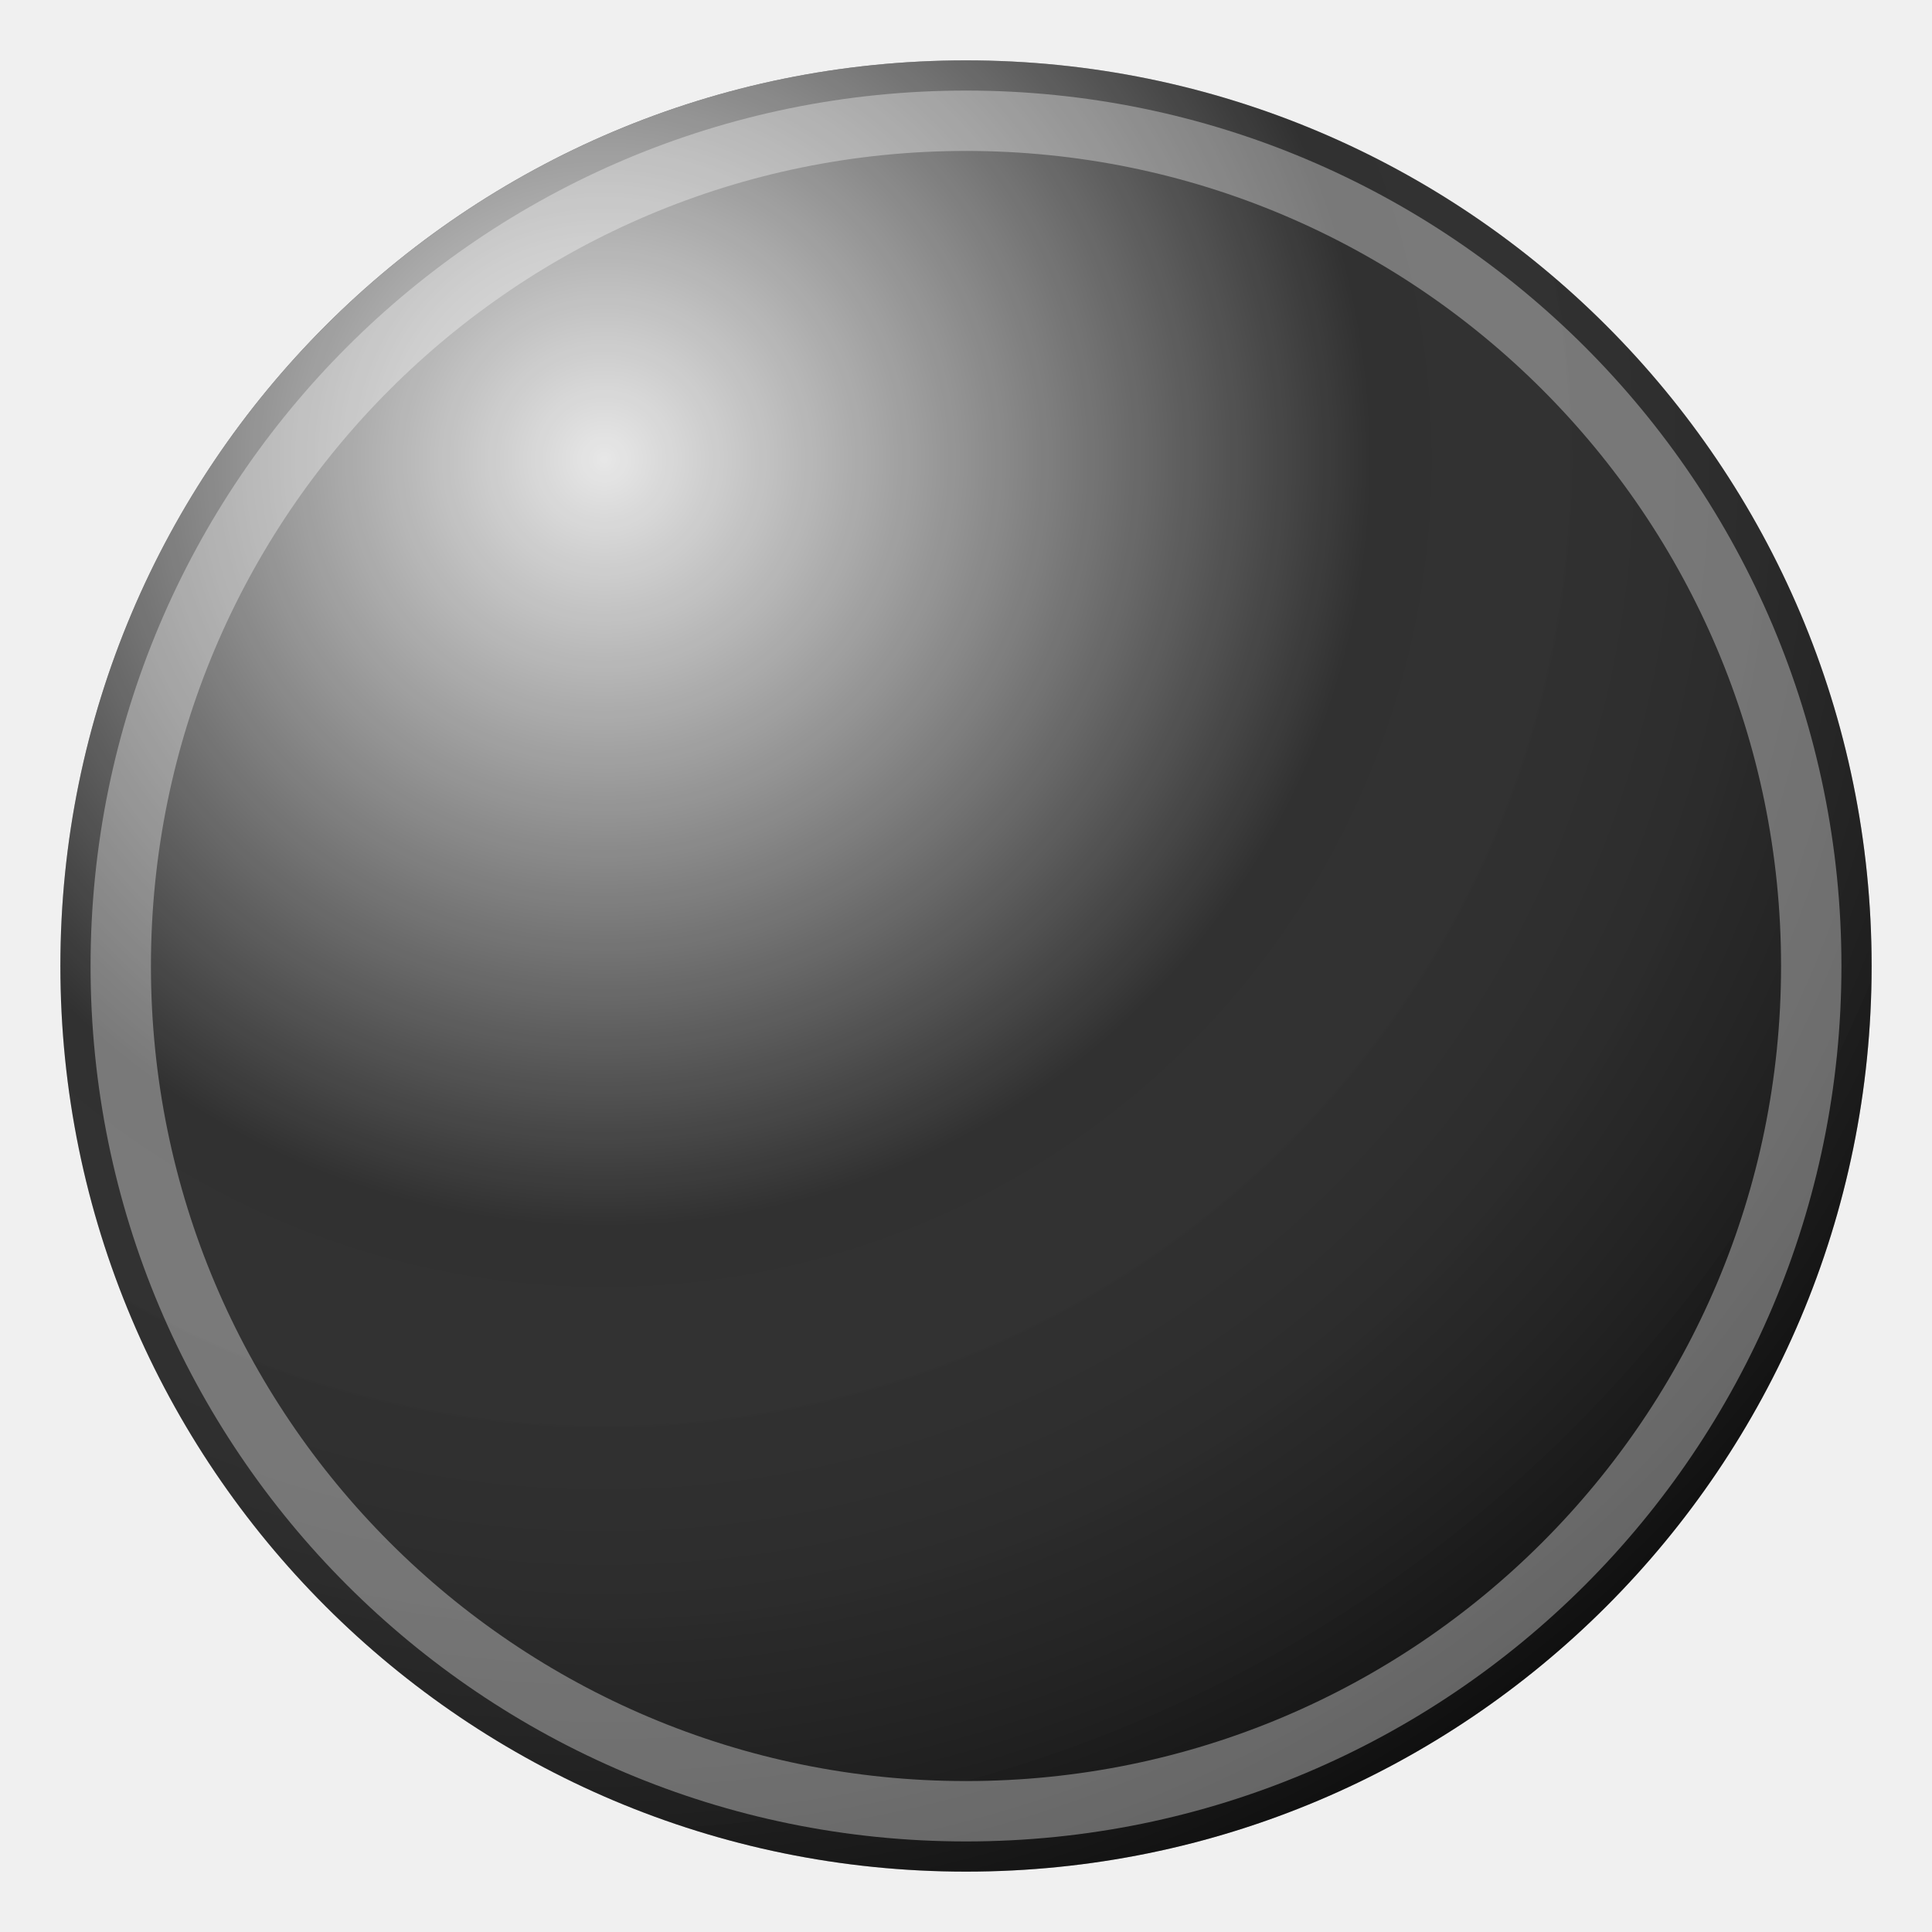
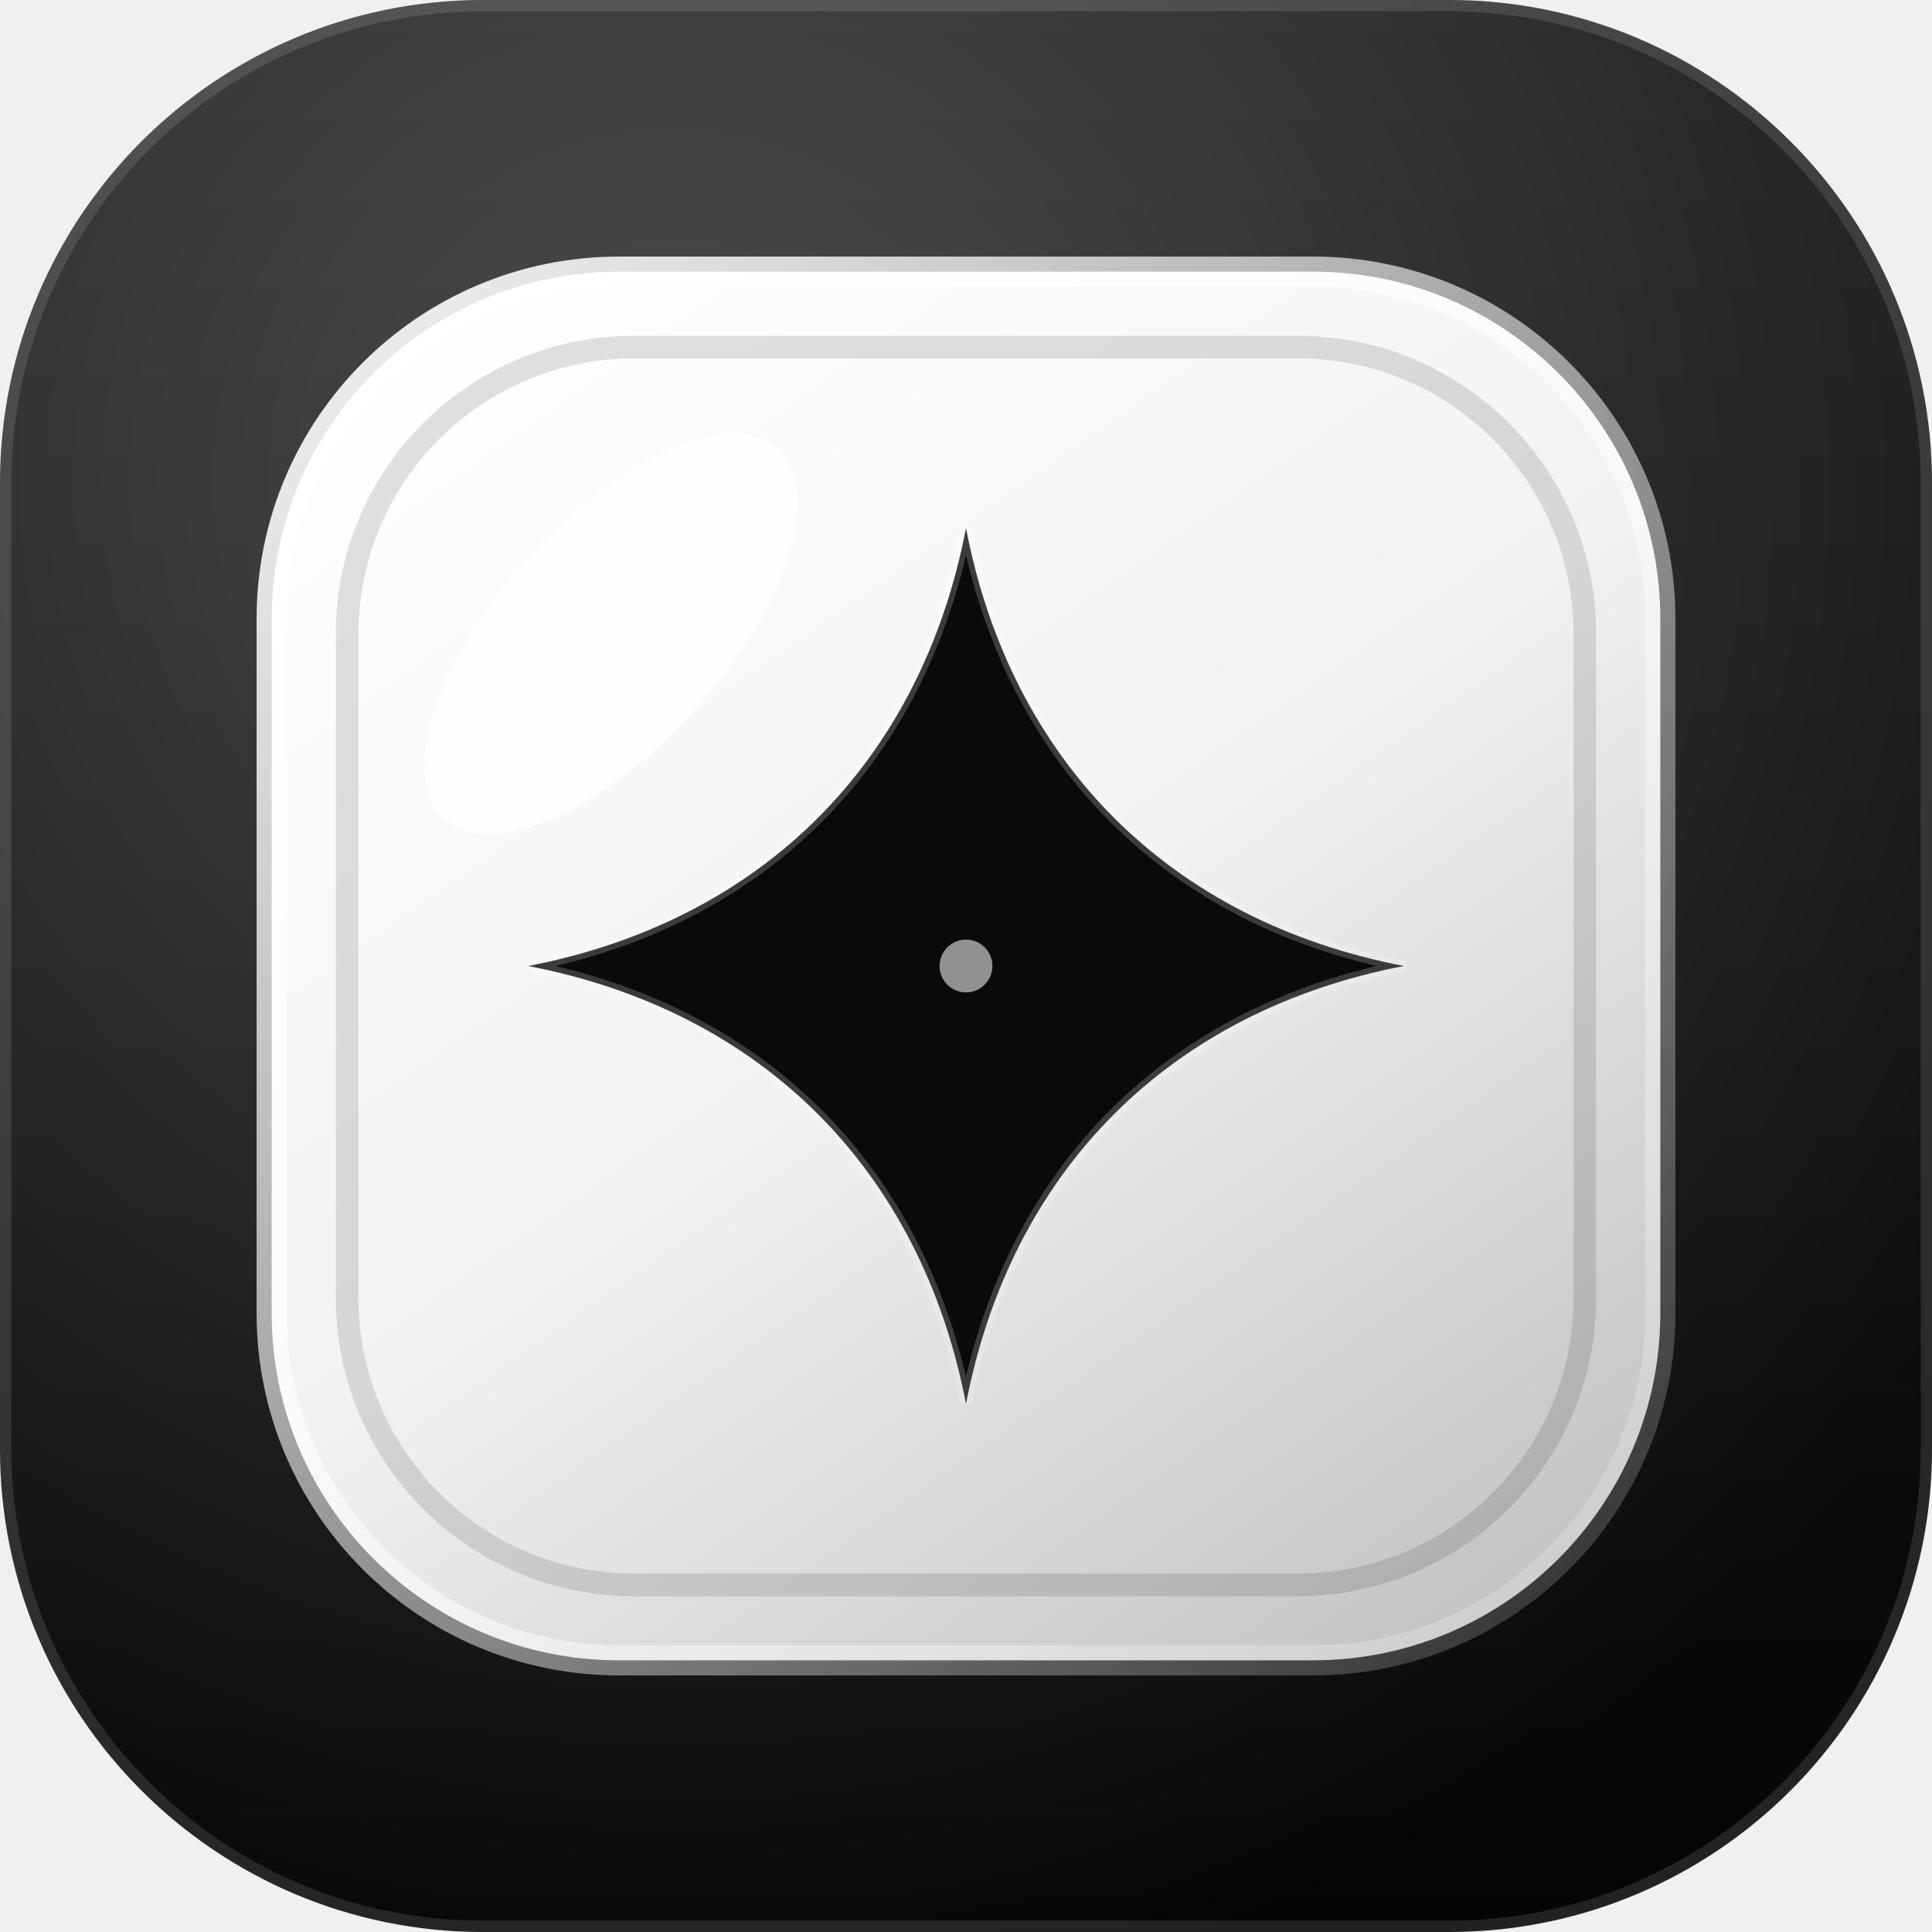
- <svg xmlns="http://www.w3.org/2000/svg" viewBox="0 0 32 32">
+ <svg xmlns="http://www.w3.org/2000/svg" viewBox="0 0 512 512">
  <defs>
-     <radialGradient id="glare" cx="30%" cy="22%" r="85%">
-       <stop offset="0" stop-color="#ffffff" stop-opacity="0.9" />
-       <stop offset="0.5" stop-color="#ffffff" stop-opacity="0.12" />
-       <stop offset="1" stop-color="#000000" stop-opacity="0.3" />
+     <linearGradient id="bg" x1="0" y1="0" x2="0" y2="1">
+       <stop offset="0" stop-color="#1c1c1c" />
+       <stop offset="1" stop-color="#050505" />
+     </linearGradient>
+     <linearGradient id="glass" x1="0.15" y1="0" x2="0.85" y2="1">
+       <stop offset="0" stop-color="#ffffff" />
+       <stop offset="0.5" stop-color="#f2f2f2" />
+       <stop offset="1" stop-color="#c2c2c2" />
+     </linearGradient>
+     <linearGradient id="rim" x1="0" y1="0" x2="1" y2="1">
+       <stop offset="0" stop-color="#ffffff" stop-opacity="0.95" />
+       <stop offset="1" stop-color="#ffffff" stop-opacity="0.12" />
+     </linearGradient>
+     <radialGradient id="glow" cx="0.35" cy="0.25" r="0.8">
+       <stop offset="0" stop-color="#ffffff" stop-opacity="0.22" />
+       <stop offset="1" stop-color="#ffffff" stop-opacity="0" />
    </radialGradient>
  </defs>
-   <circle cx="16" cy="16" r="15" fill="#151515" />
-   <circle cx="16" cy="16" r="15" fill="url(#glare)" />
-   <circle cx="16" cy="16" r="14" fill="none" stroke="#ffffff" stroke-opacity="0.35" />
+   <rect width="512" height="512" rx="128" fill="url(#bg)" />
+   <rect x="1.5" y="1.5" width="509" height="509" rx="126.5" fill="none" stroke="#ffffff" stroke-opacity="0.12" stroke-width="3" />
+   <rect width="512" height="512" rx="128" fill="url(#glow)" />
+   <rect x="72" y="72" width="368" height="368" rx="92" fill="url(#glass)" stroke="url(#rim)" stroke-width="8" />
+   <rect x="92" y="92" width="328" height="328" rx="76" fill="none" stroke="#000000" stroke-opacity="0.12" stroke-width="6" />
+   <ellipse cx="162" cy="168" rx="30" ry="66" transform="rotate(42 162 168)" fill="#ffffff" fill-opacity="0.85" />
+   <path d="M256 140 C268 202 310 244 372 256 C310 268 268 310 256 372 C244 310 202 268 140 256 C202 244 244 202 256 140 Z" fill="#0a0a0a" stroke="#ffffff" stroke-opacity="0.2" stroke-width="3" />
+   <circle cx="256" cy="256" r="7" fill="#ffffff" fill-opacity="0.55" />
</svg>
